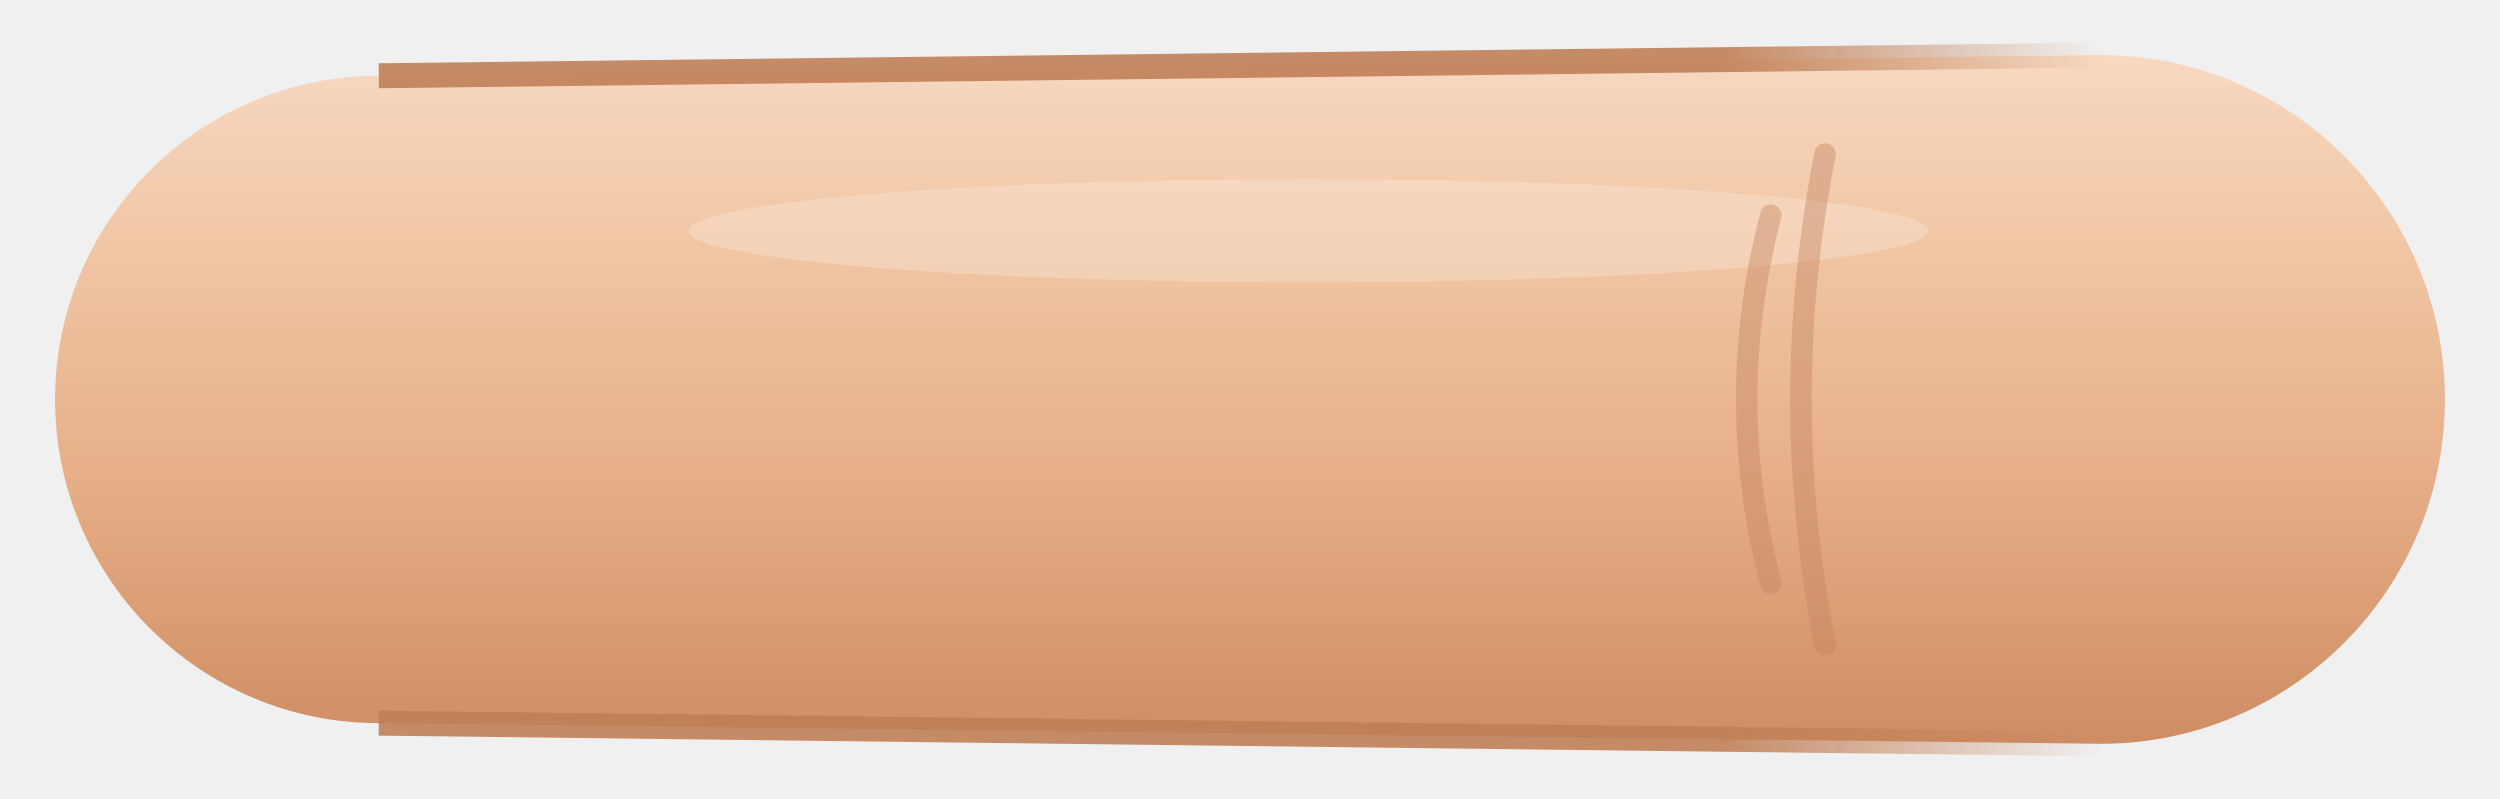
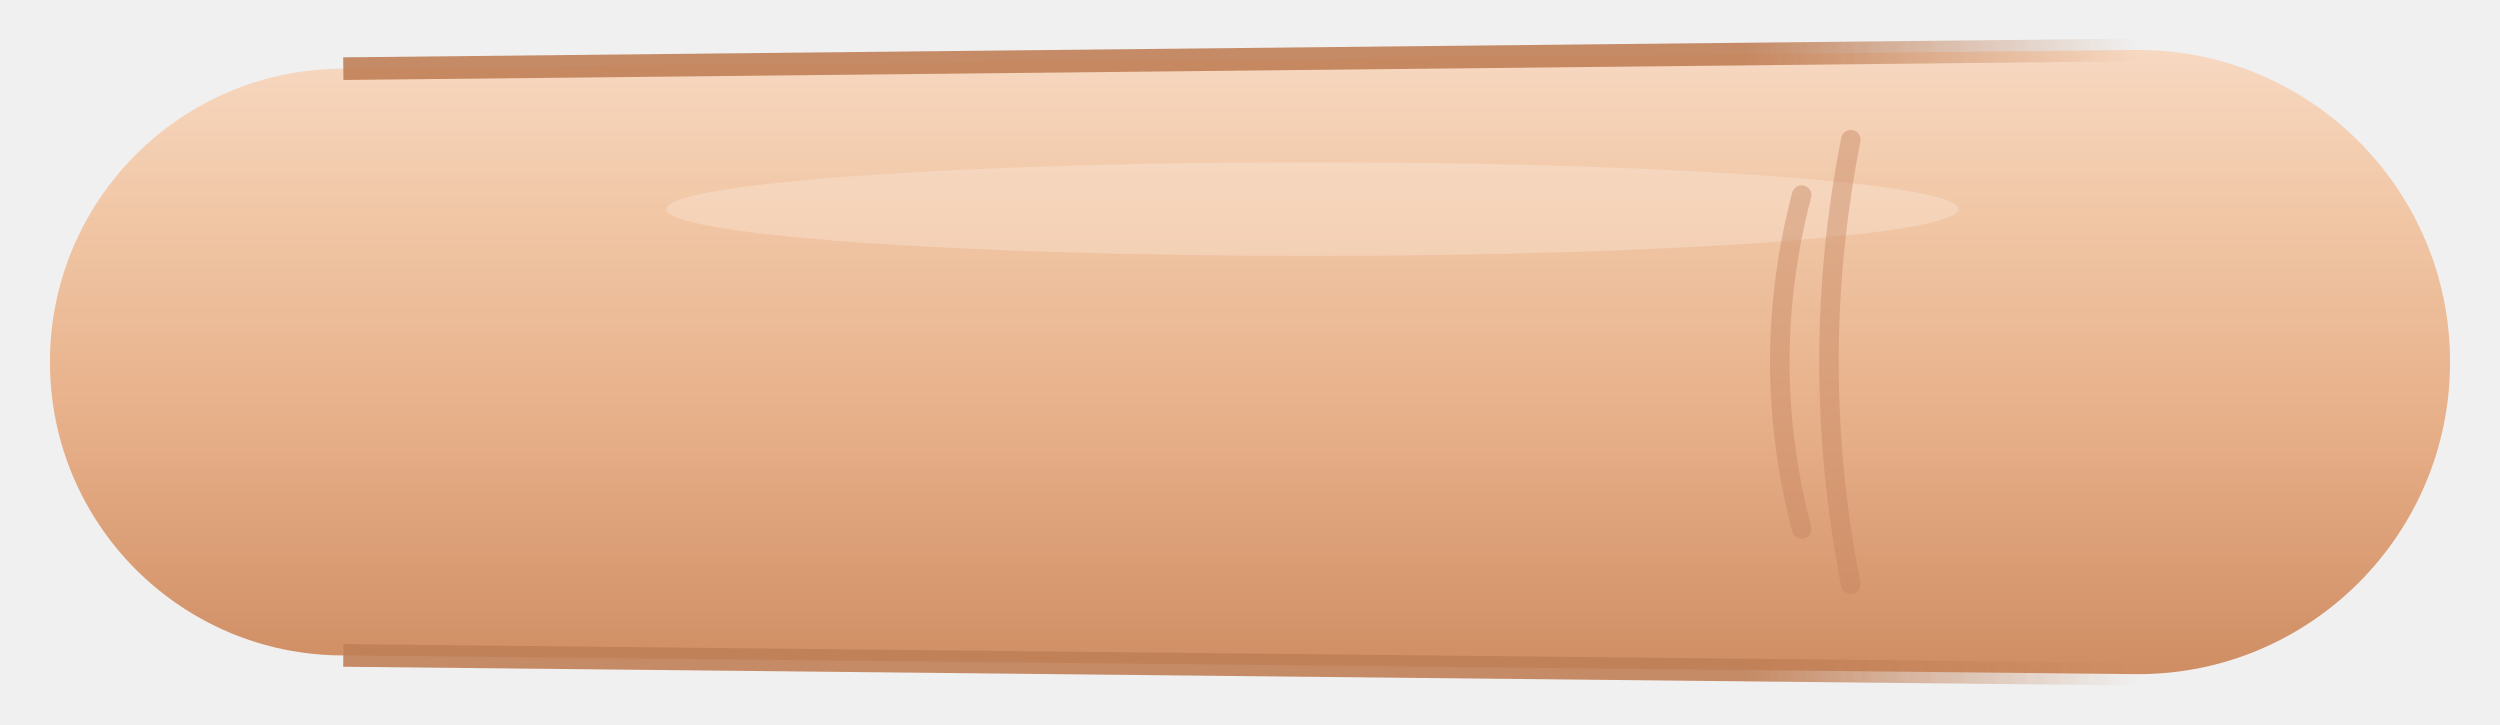
- <svg xmlns="http://www.w3.org/2000/svg" viewBox="-2.44 -0.464 2.904 0.928" fill="none">
+ <svg xmlns="http://www.w3.org/2000/svg" viewBox="-2.74 -0.464 3.204 0.928" fill="none">
  <defs>
    <linearGradient id="skin-index1" x1="0" y1="0" x2="0" y2="1">
      <stop offset="0%" stop-color="#f7d8c1" />
      <stop offset="26%" stop-color="#f1c7a6" />
      <stop offset="62%" stop-color="#e6ae87" />
      <stop offset="100%" stop-color="#cf8d63" />
    </linearGradient>
-     <linearGradient id="edge-index1" gradientUnits="userSpaceOnUse" x1="0" y1="0" x2="-0.44" y2="0">
+     <linearGradient id="edge-index1" gradientUnits="userSpaceOnUse" x1="0" y1="0" x2="-0.506" y2="0">
      <stop offset="0%" stop-color="#c07f56" stop-opacity="0" />
      <stop offset="100%" stop-color="#c07f56" stop-opacity="1" />
    </linearGradient>
    <clipPath id="clip-index1">
-       <path d="M 0 -0.4 L -2 -0.376 A 0.376 0.376 0 0 0 -2 0.376 L 0 0.4 A 0.4 0.4 0 0 0 0 -0.4 Z" />
+       <path d="M 0 -0.4 L -2.3 -0.376 A 0.376 0.376 0 0 0 -2.3 0.376 L 0 0.4 A 0.4 0.4 0 0 0 0 -0.4 Z" />
    </clipPath>
  </defs>
  <g class="part" data-part="index-1" data-facing="left">
-     <path class="skin" d="M 0 -0.4 L -2 -0.376 A 0.376 0.376 0 0 0 -2 0.376 L 0 0.4 A 0.4 0.4 0 0 0 0 -0.4 Z" />
+     <path class="skin" d="M 0 -0.4 L -2.3 -0.376 A 0.376 0.376 0 0 0 -2.3 0.376 L 0 0.4 A 0.4 0.4 0 0 0 0 -0.4 Z" />
    <g clip-path="url(#clip-index1)">
-       <ellipse class="shine" cx="-0.92" cy="-0.196" rx="0.72" ry="0.06" />
-       <path class="crease" d="M -0.32 -0.285 Q -0.376 0 -0.32 0.285 M -0.383 -0.214 Q -0.439 0 -0.383 0.214" />
+       <ellipse class="shine" cx="-1.058" cy="-0.196" rx="0.828" ry="0.06" />
+       <path class="crease" d="M -0.368 -0.285 Q -0.424 0 -0.368 0.285 M -0.431 -0.214 Q -0.487 0 -0.431 0.214" />
    </g>
-     <path class="edge" d="M 0 -0.4 L -2 -0.376" />
-     <path class="edge" d="M 0 0.4 L -2 0.376" />
+     <path class="edge" d="M 0 -0.4 L -2.3 -0.376" />
+     <path class="edge" d="M 0 0.4 L -2.3 0.376" />
  </g>
  <style>
    .skin { fill: url(#skin-index1); }
    .shine { fill: #fff6ee; opacity: 0.26; }
    .crease { fill: none; stroke: #c4835f; stroke-width: 0.025; stroke-linecap: round; opacity: 0.42; }
    .edge { fill: none; stroke: url(#edge-index1); stroke-width: 0.029; stroke-linecap: butt; opacity: 0.9; }
    .nail { fill: #fbe9e0; stroke: #d3a08a; stroke-width: 0.02; opacity: 0.95; }
    .nail-shine { fill: #fff; opacity: 0.45; }
  </style>
</svg>
